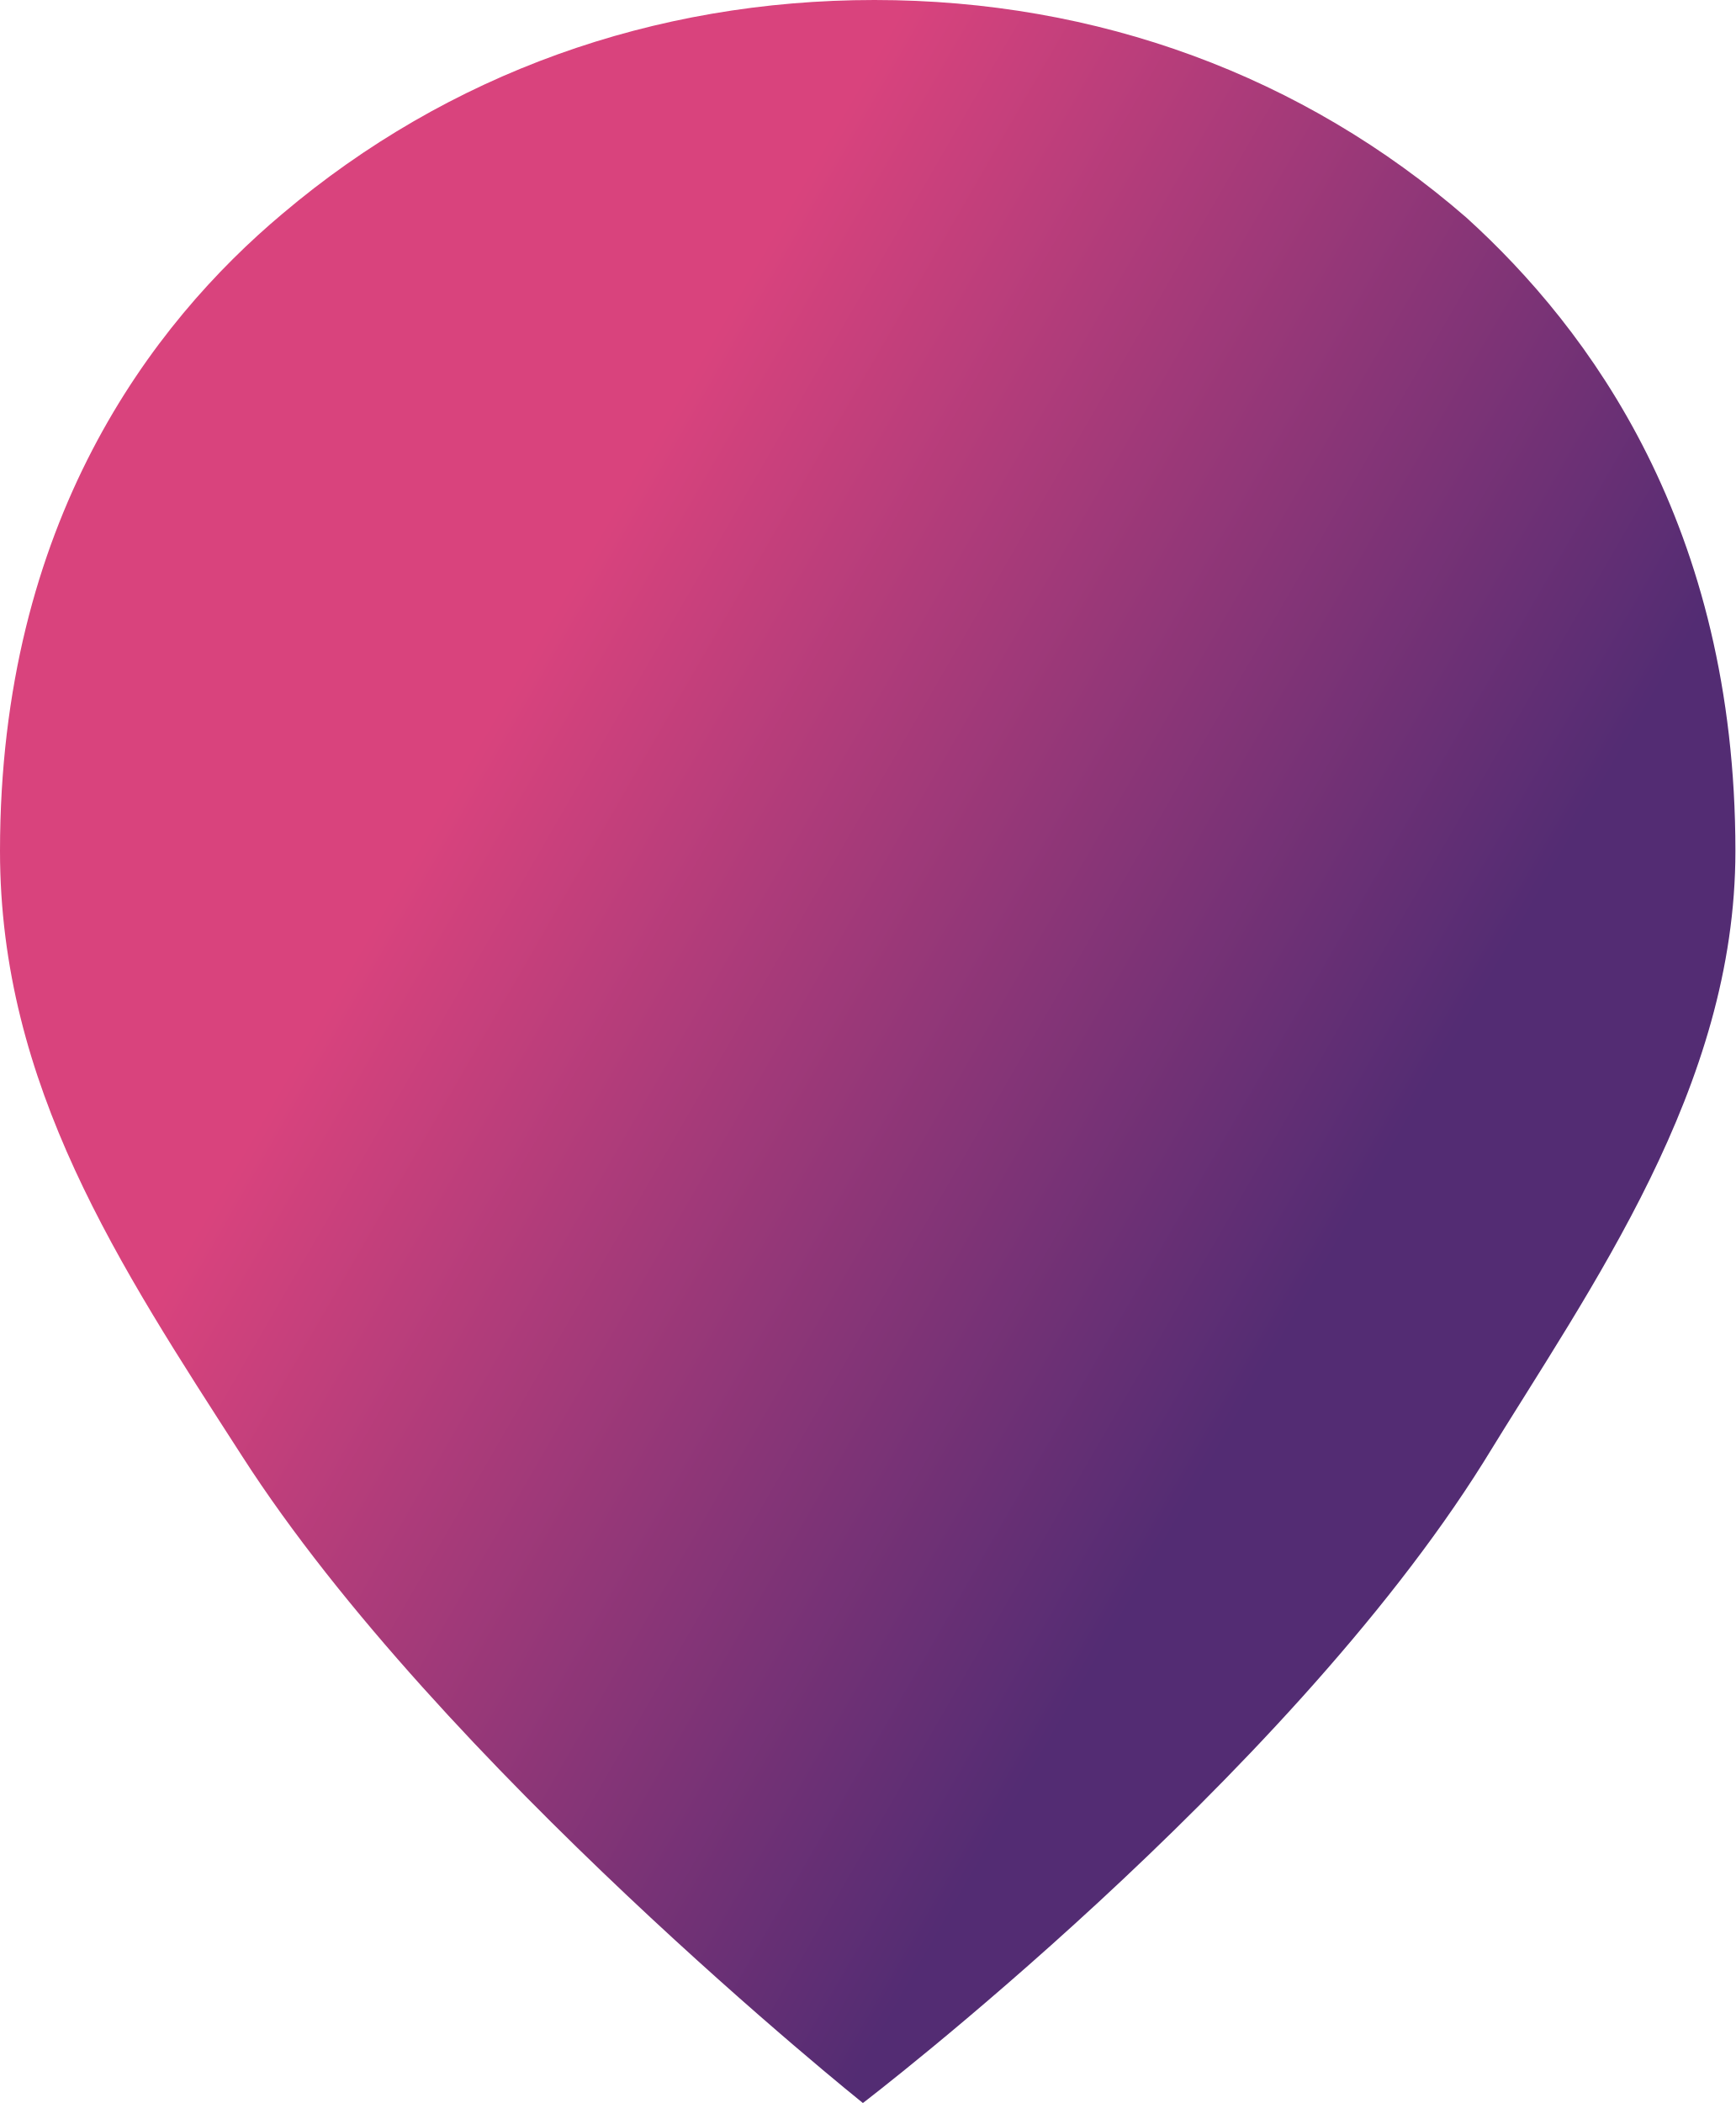
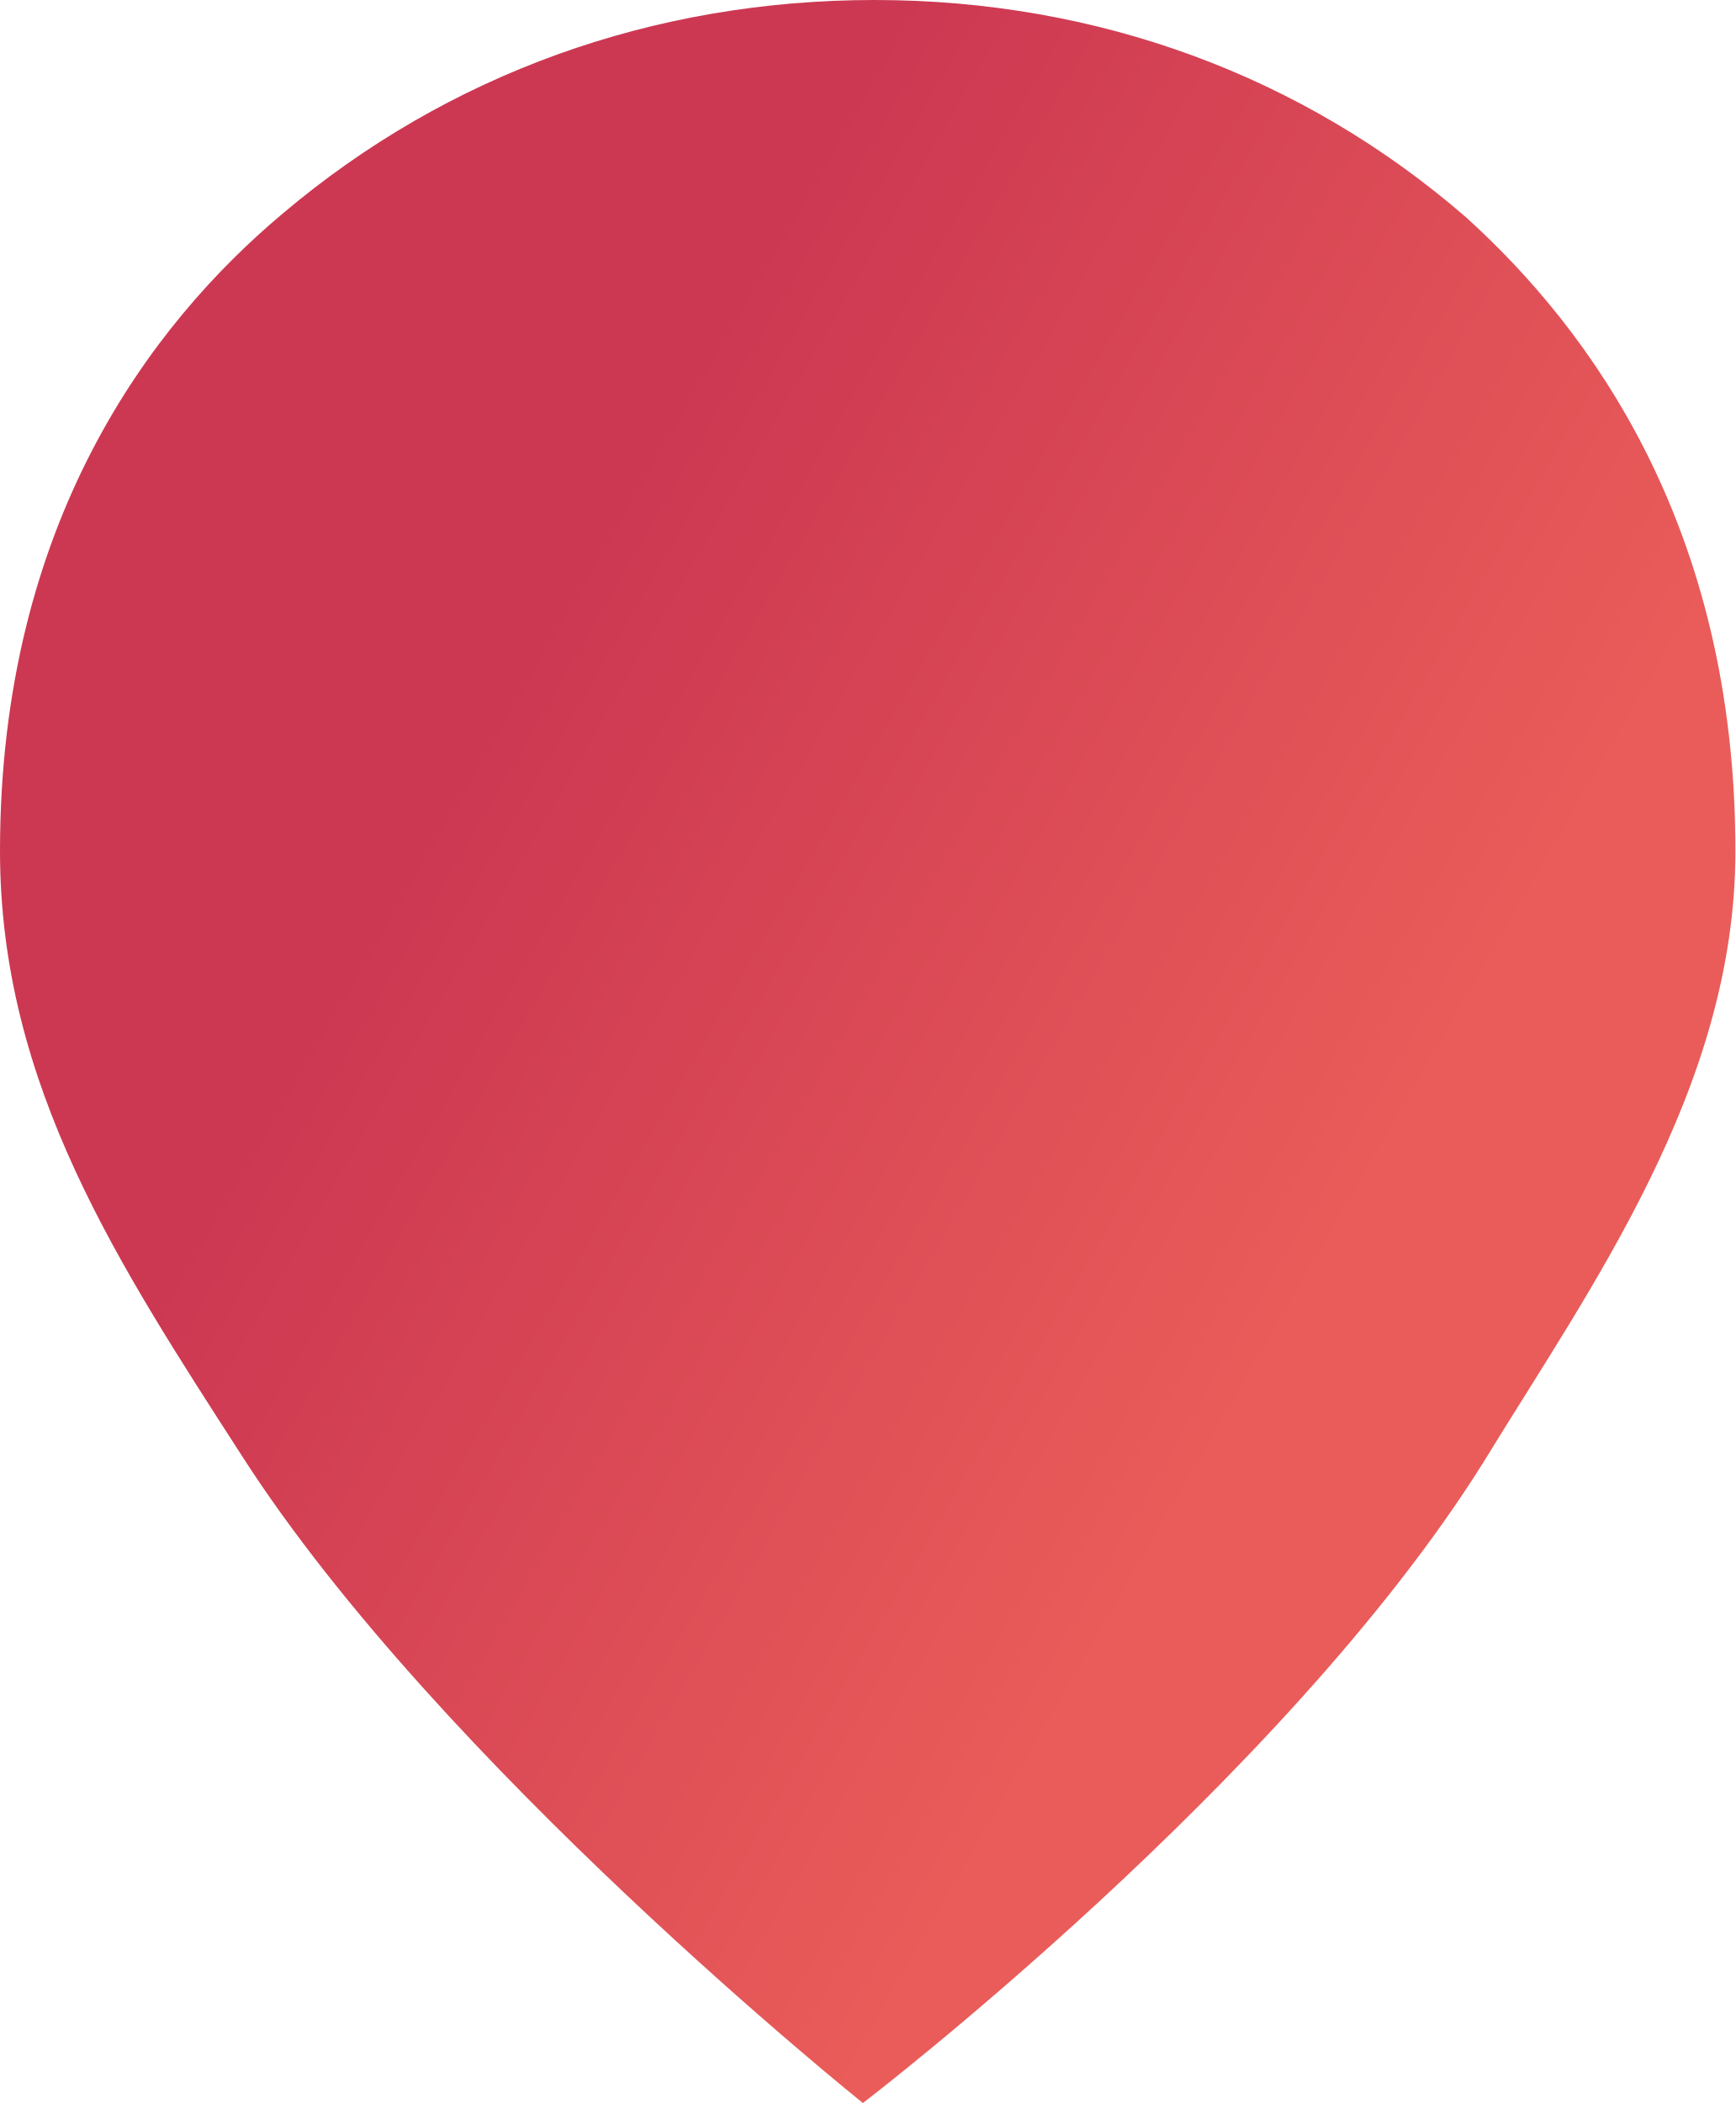
<svg xmlns="http://www.w3.org/2000/svg" viewBox="0 0 845.2 1024.09">
  <defs>
    <linearGradient id="a" x1="341.97" y1="142.83" x2="1066.4" y2="561.08" gradientUnits="userSpaceOnUse">
-       <stop offset="0.28" stop-color="#d9437d" />
-       <stop offset="0.86" stop-color="#532c73" />
+       <stop offset="0.28" stop-color="#cc3852" />
+       <stop offset="0.86" stop-color="#E95C59" />
    </linearGradient>
  </defs>
  <path d="M1159.75,308.48c0,115.12-70.2,211.82-122.61,297.47-97.34,155.64-302.33,312.2-302.33,312.2S528.9,753.3,432.49,603.18c-59.91-93-117.94-180.5-117.94-294.7,0-160.24,73.95-256.94,137.59-310.36C532.64-70,632.79-105.95,740.43-105.95,849-105.95,949.15-69.11,1028.71,0,1088.62,54.3,1159.75,150.08,1159.75,308.48Z" transform="translate(-314.55 105.95)" style="fill:url(#a)" />
</svg>
